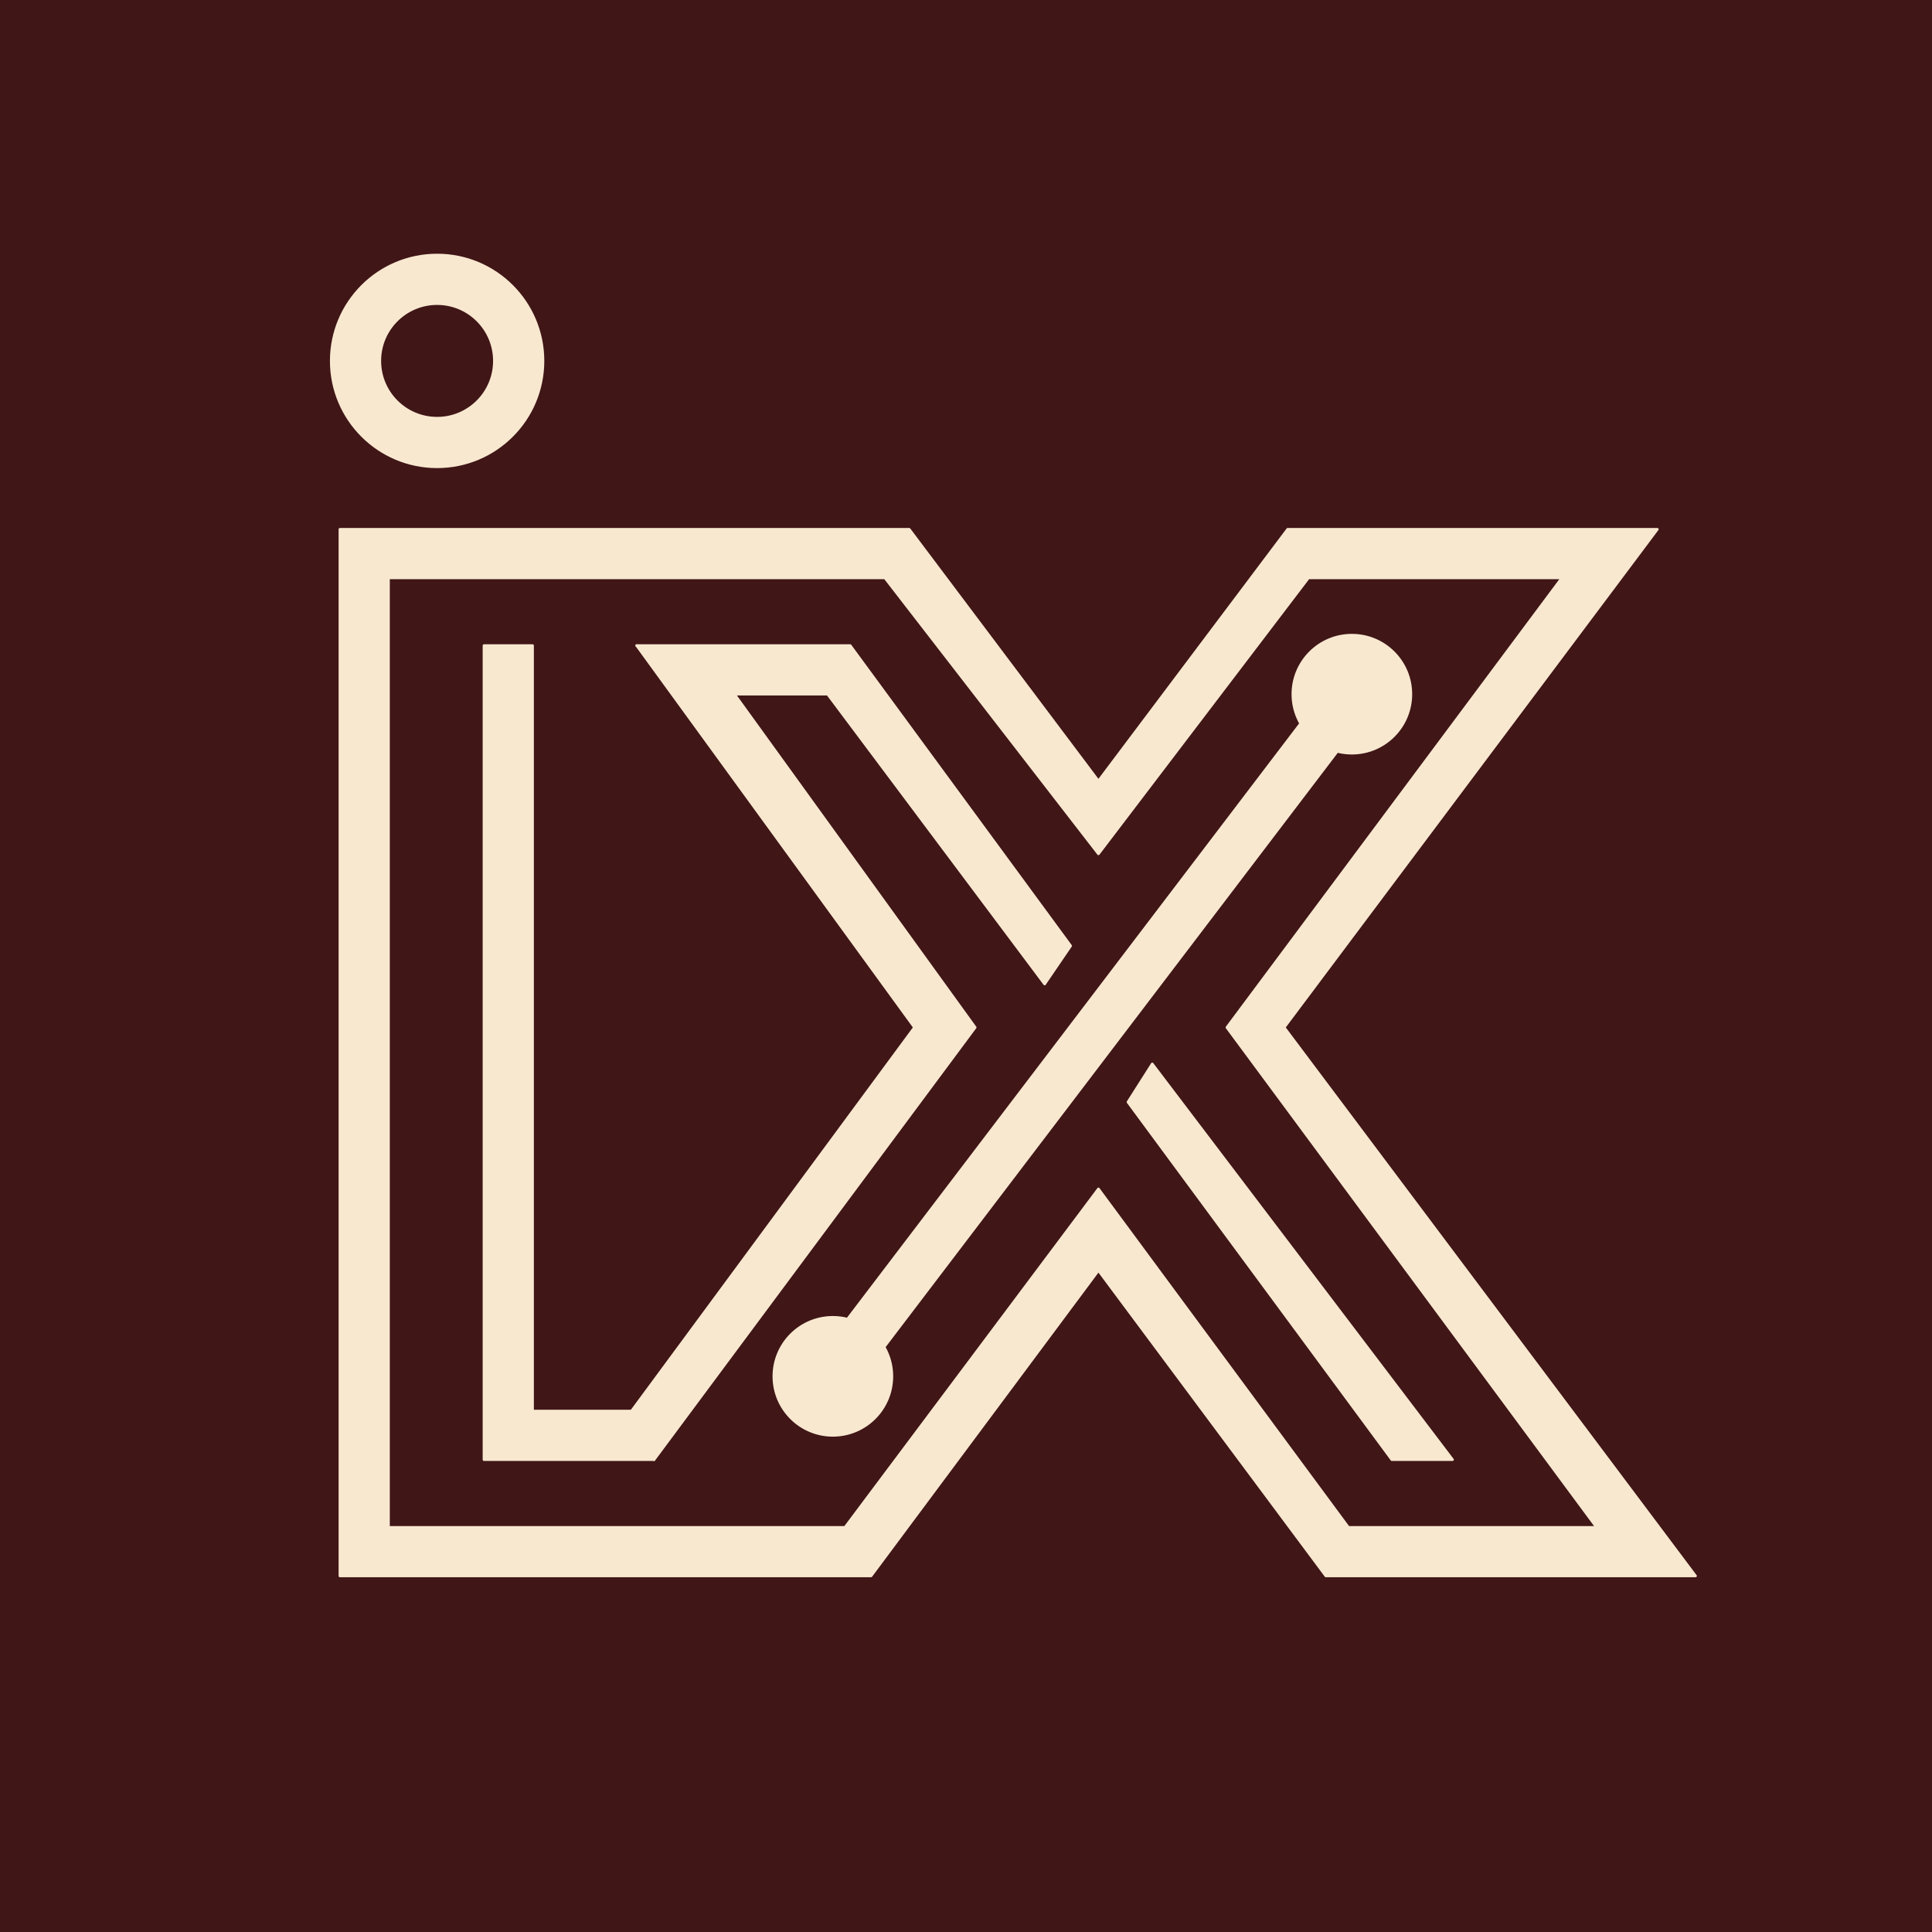
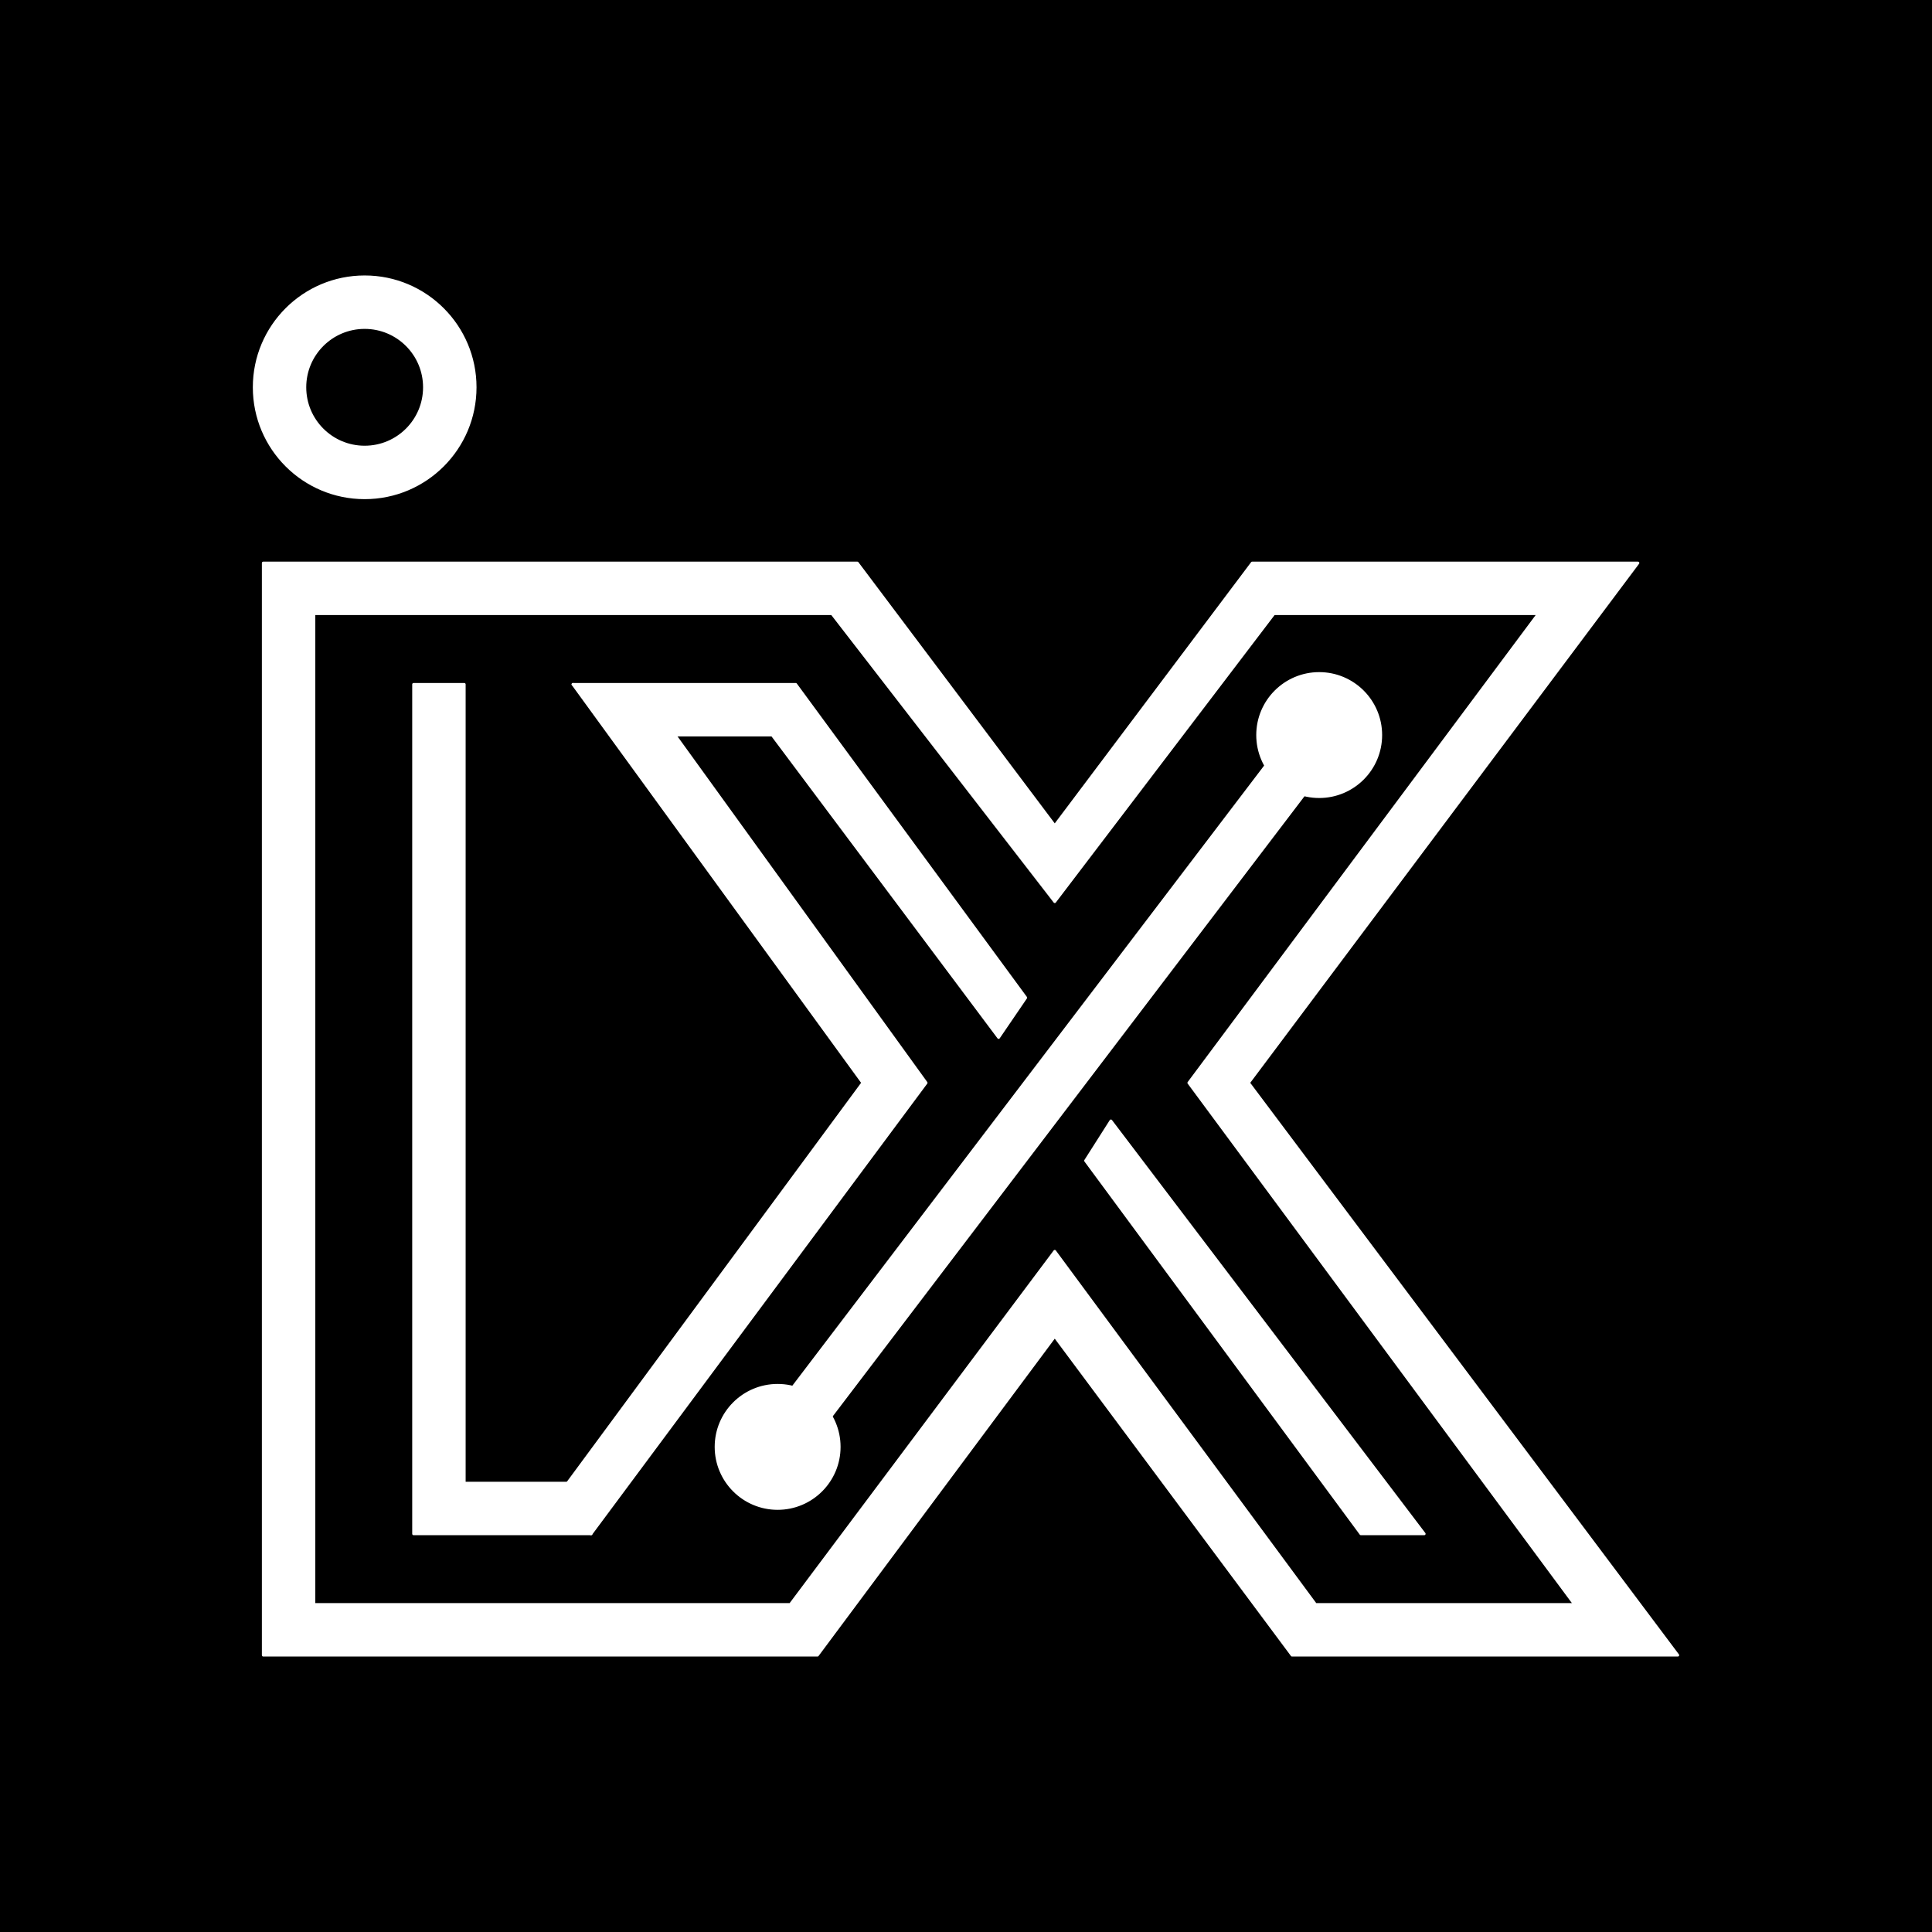
<svg xmlns="http://www.w3.org/2000/svg" viewBox="0 0 512 512" width="512" height="512">
-   <rect width="512" height="512" fill="#401617" />
-   <g transform="translate(256 256) scale(0.46) translate(-954.7 -961.6)">
-     <g fill="#f8e8d0" stroke="#f8e8d0" stroke-width="1.5" stroke-linejoin="round">
+   <rect width="512" height="512" fill="#000" />
+   <g transform="translate(256 256) scale(0.48) translate(-982 -932.5)">
+     <g fill="#fff" stroke="#fff" stroke-width="1.5" stroke-linejoin="round">
      <path fill-rule="evenodd" d="M650 552a61 61 0 1 0 .01 0ZM650 580a33 33 0 1 1-.01 0Z" />
      <path fill-rule="evenodd" d="M594 710H922L1031 855L1140 710H1353L1138 997L1375 1313H1162L1031 1137L900 1313H594Z M622 738V1285H885L1031 1090L1175 1285H1318L1105 997L1298 738H1152L1031 897L908 738Z" />
      <path d="M677 777H705V1218H762L775 1246H677Z" />
      <path d="M765 777L822 806L960 997L775 1246L762 1218L925 997Z" />
      <path d="M765 777H888L1015 950L1000 972L875 805H822Z" />
      <path d="M1062 1018L1235 1246H1200L1048 1040Z" />
      <line x1="1177" y1="805" x2="878" y2="1198" stroke-width="28" />
      <circle cx="1177" cy="805" r="34" />
      <circle cx="878" cy="1198" r="34" />
    </g>
  </g>
</svg>
